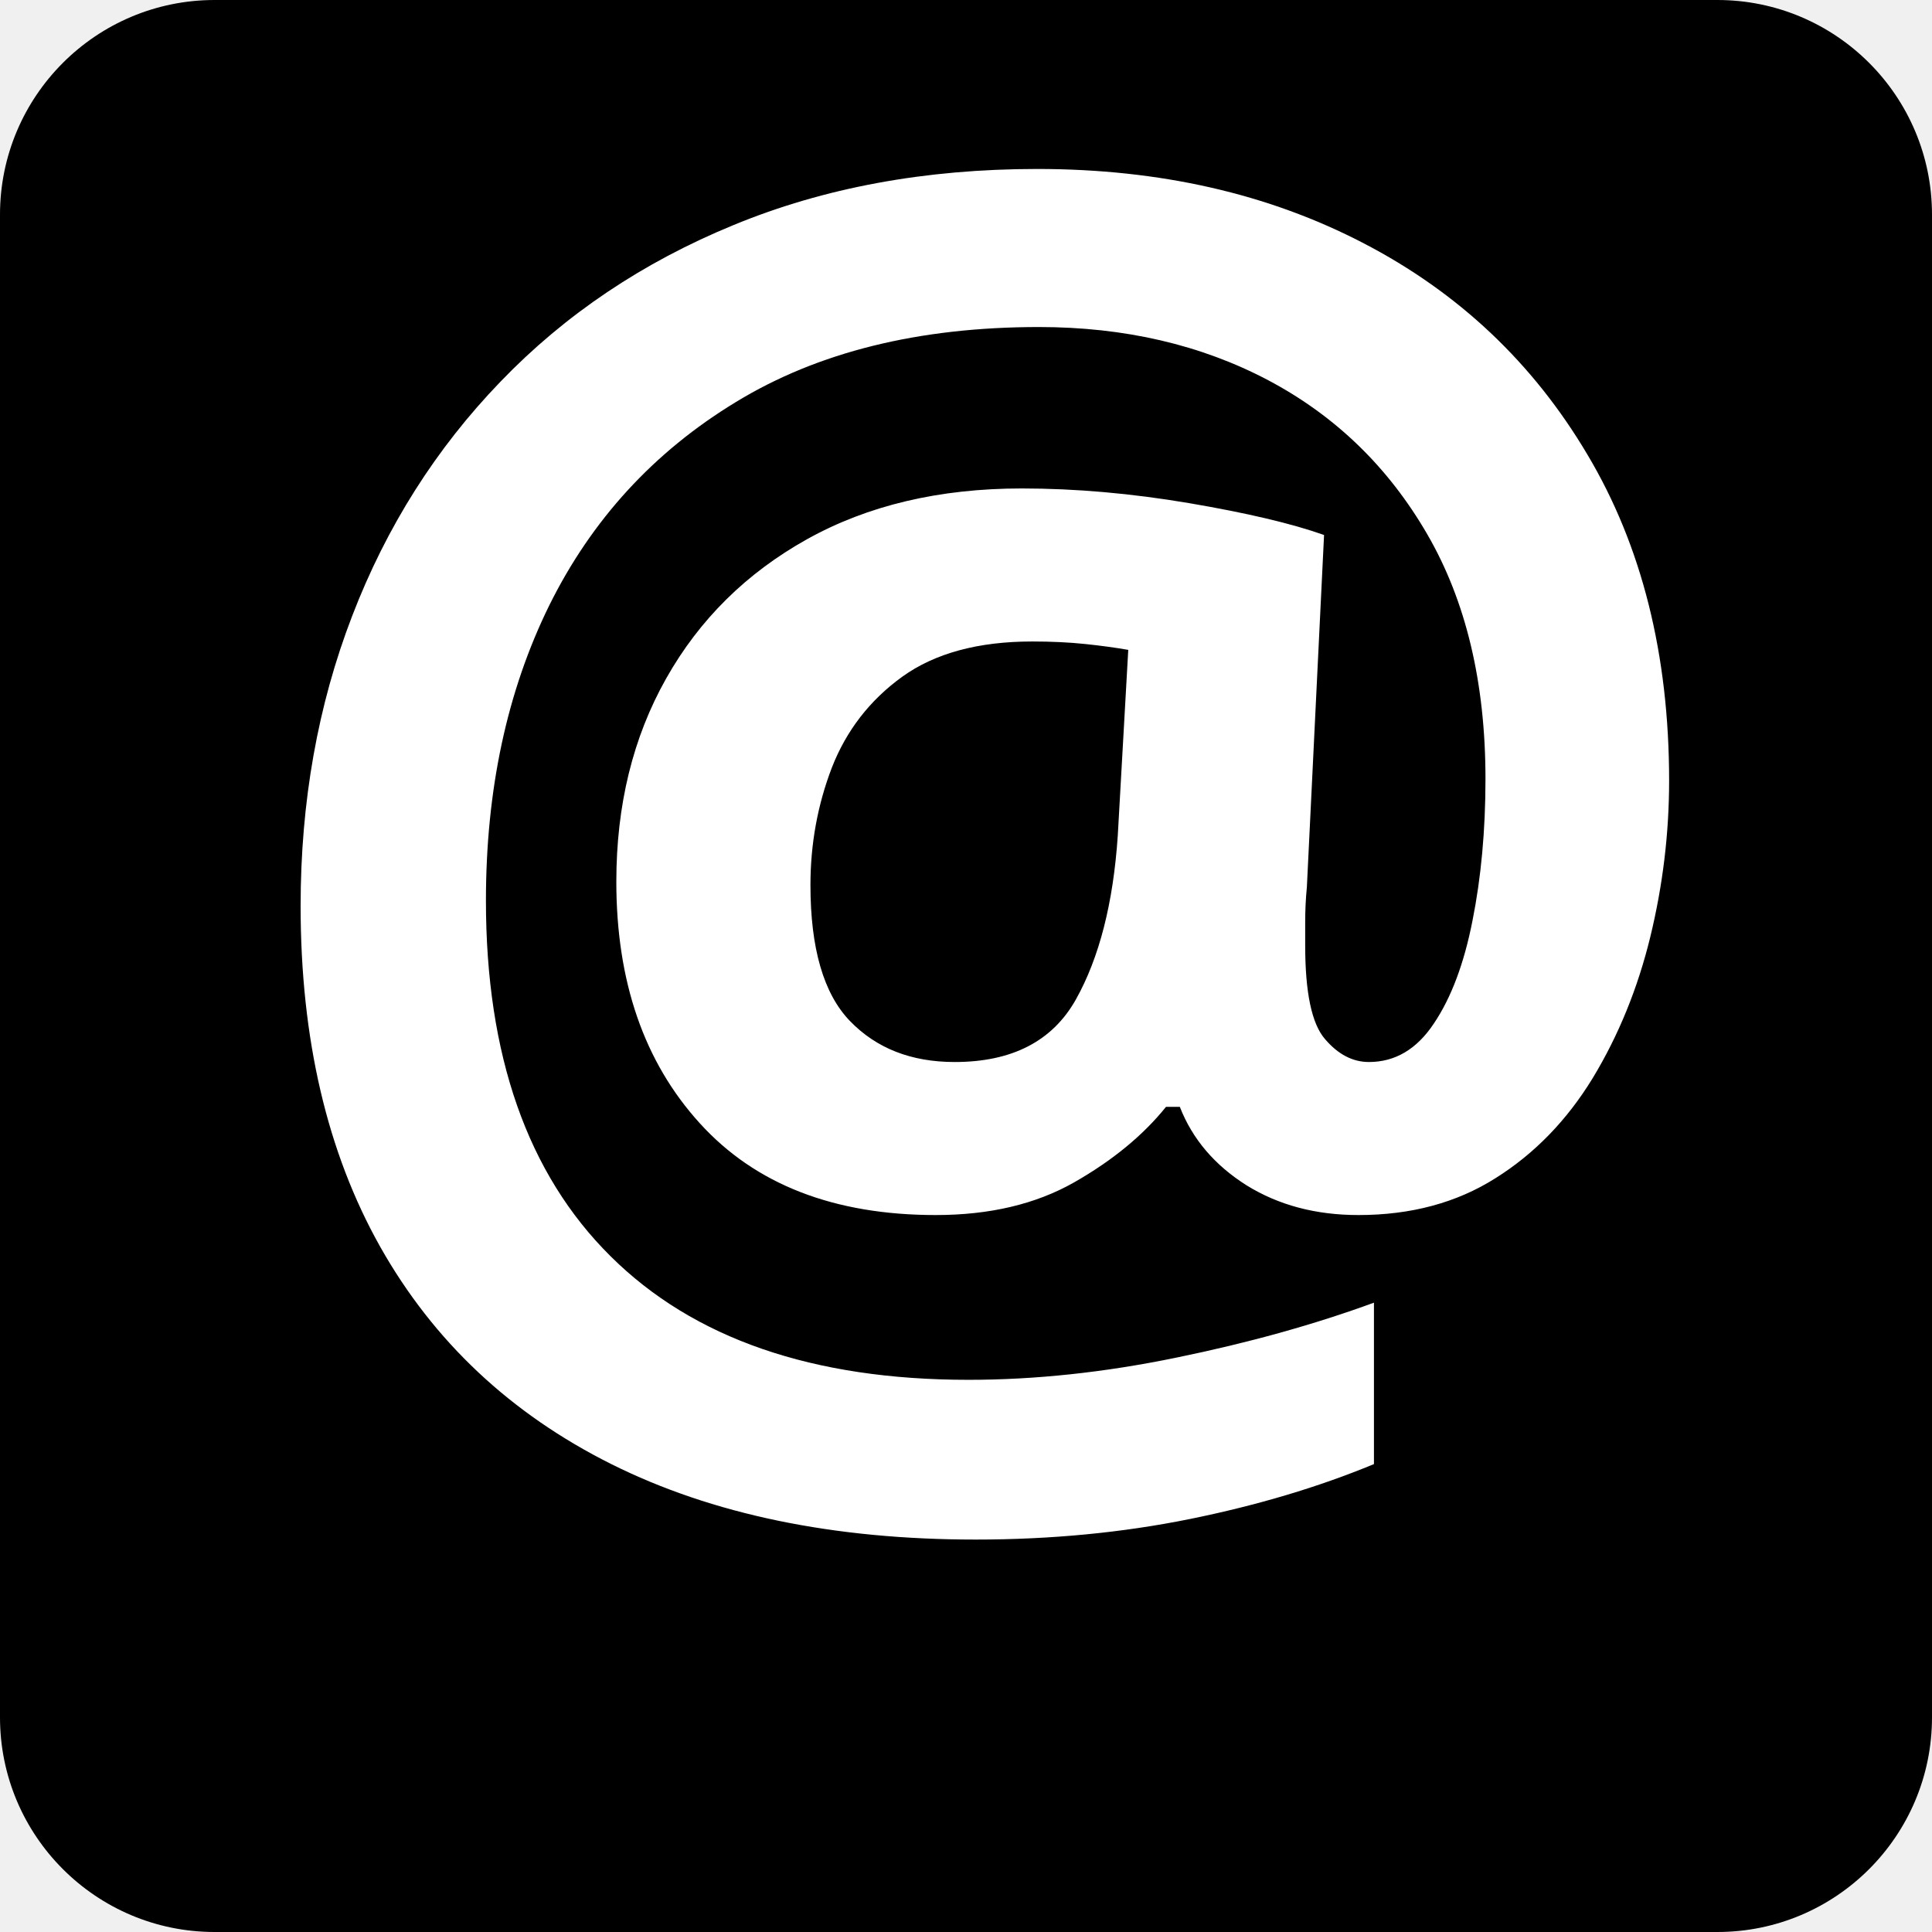
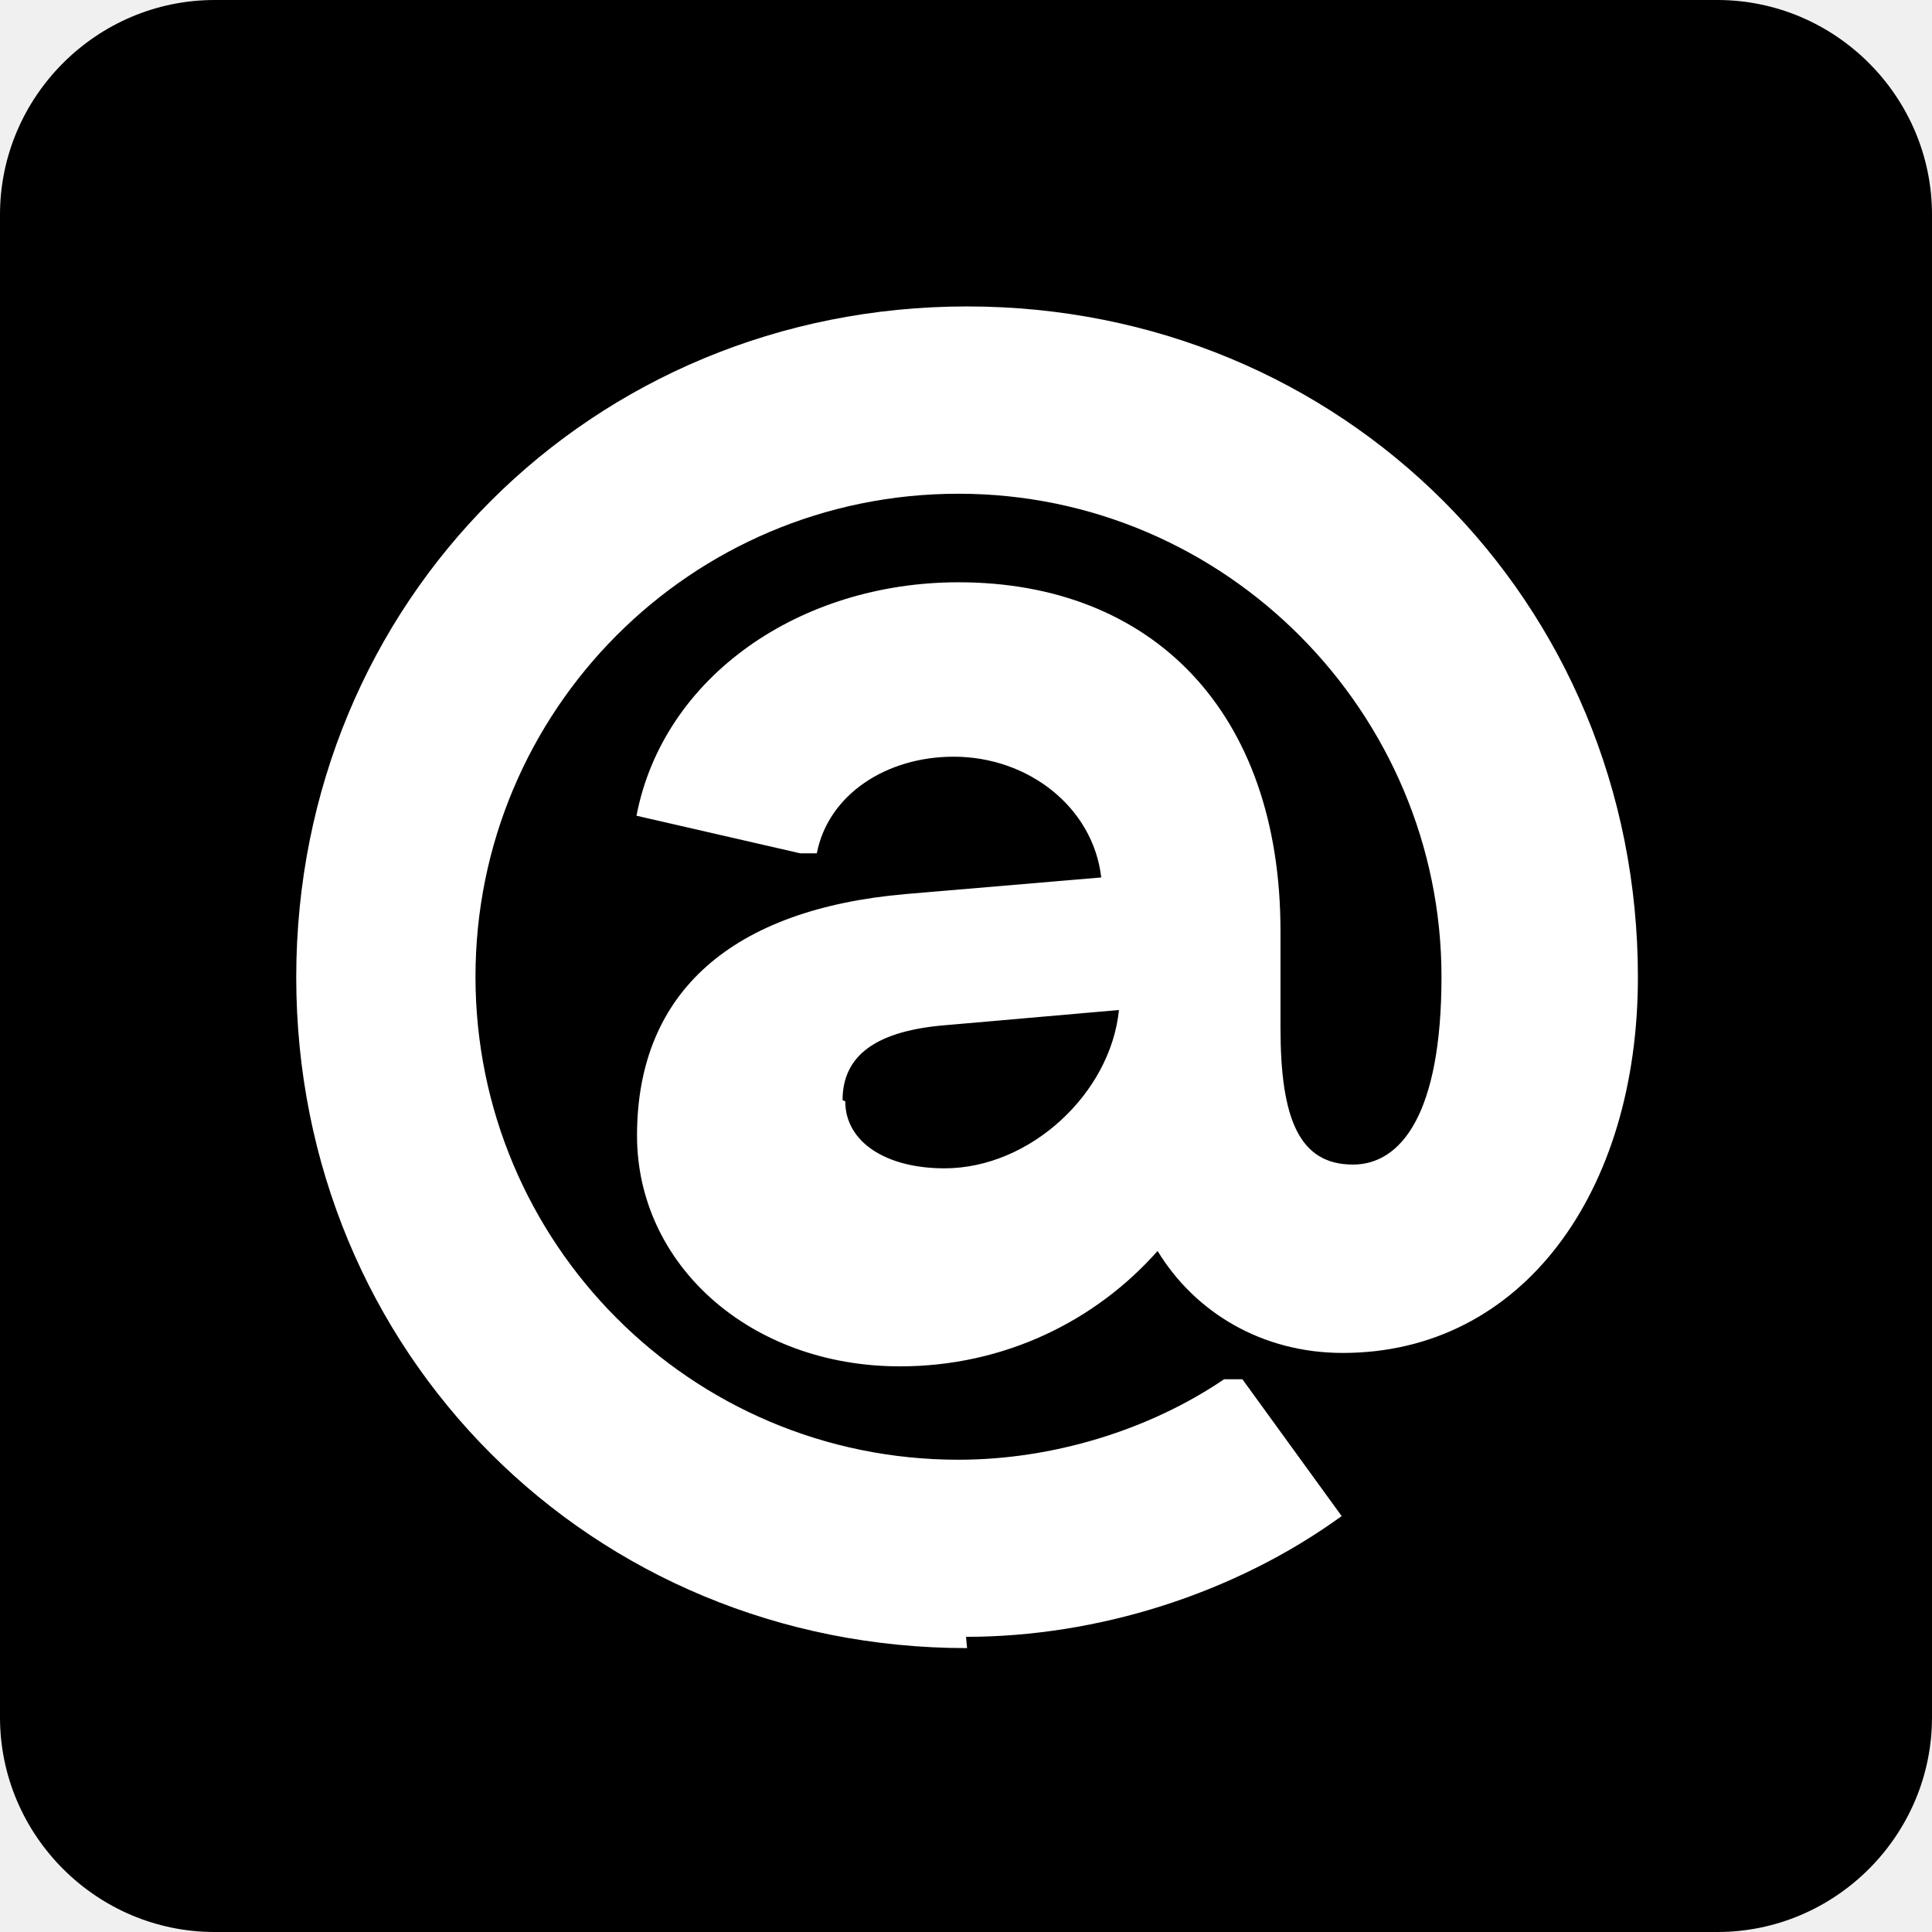
<svg xmlns="http://www.w3.org/2000/svg" version="1.1" viewBox="0 0 72 72">
-   <g fill="none" fill-rule="evenodd">
-     <path d="m8 72h56c4.418 0 8-3.582 8-8v-56c0-4.418-3.582-8-8-8h-56c-4.418 8.1162e-16-8 3.582-8 8v56c5.4108e-16 4.418 3.582 8 8 8z" fill="#000" />
-     <text transform="translate(8 52)" fill="#ffffff" font-family="Fustat" font-weight="bold" font-size="64px">@</text>
-   </g>
+   <path d="m8 72h56c4.4 0 8-3.6 8-8v-56c0-4.4-3.6-8-8-8h-56c-4.4 0-8 3.6-8 8v56c0 4.4 3.6 8 8 8z" fill-rule="evenodd" />
+   <path d="m36 61c4.9 0 10-1.6 14-4.5l-3.7-5.1h-.68c-2.8 1.9-6.4 3-9.9 3-10 0-18-8.1-18-18s8-18 18-18c10 0 18 8.2 18 18 0 5.1-1.5 7-3.3 7-2 0-2.7-1.7-2.7-5.1v-3.6c0-8.2-4.8-13-12-13-5.9 0-11 3.5-12 8.7l6.1 1.4h.62c.43-2.2 2.6-3.6 5.1-3.6 2.8 0 5.2 1.9 5.5 4.5l-7.3.62c-6.4.56-10 3.6-10 9 0 4.8 4.2 8.6 9.8 8.6 3.9 0 7.3-1.7 9.6-4.3 1.4 2.3 3.9 3.8 6.9 3.8 6.7 0 11-6 11-14 0-14-11-25-25-25s-25 11-25 25 11 25 25 25zm-4.6-20c0-1.7 1.3-2.6 3.9-2.8l6.4-.56c-.31 3.1-3.3 5.9-6.5 5.9-2.2 0-3.7-.99-3.7-2.5z" fill="#fff" />
</svg>
